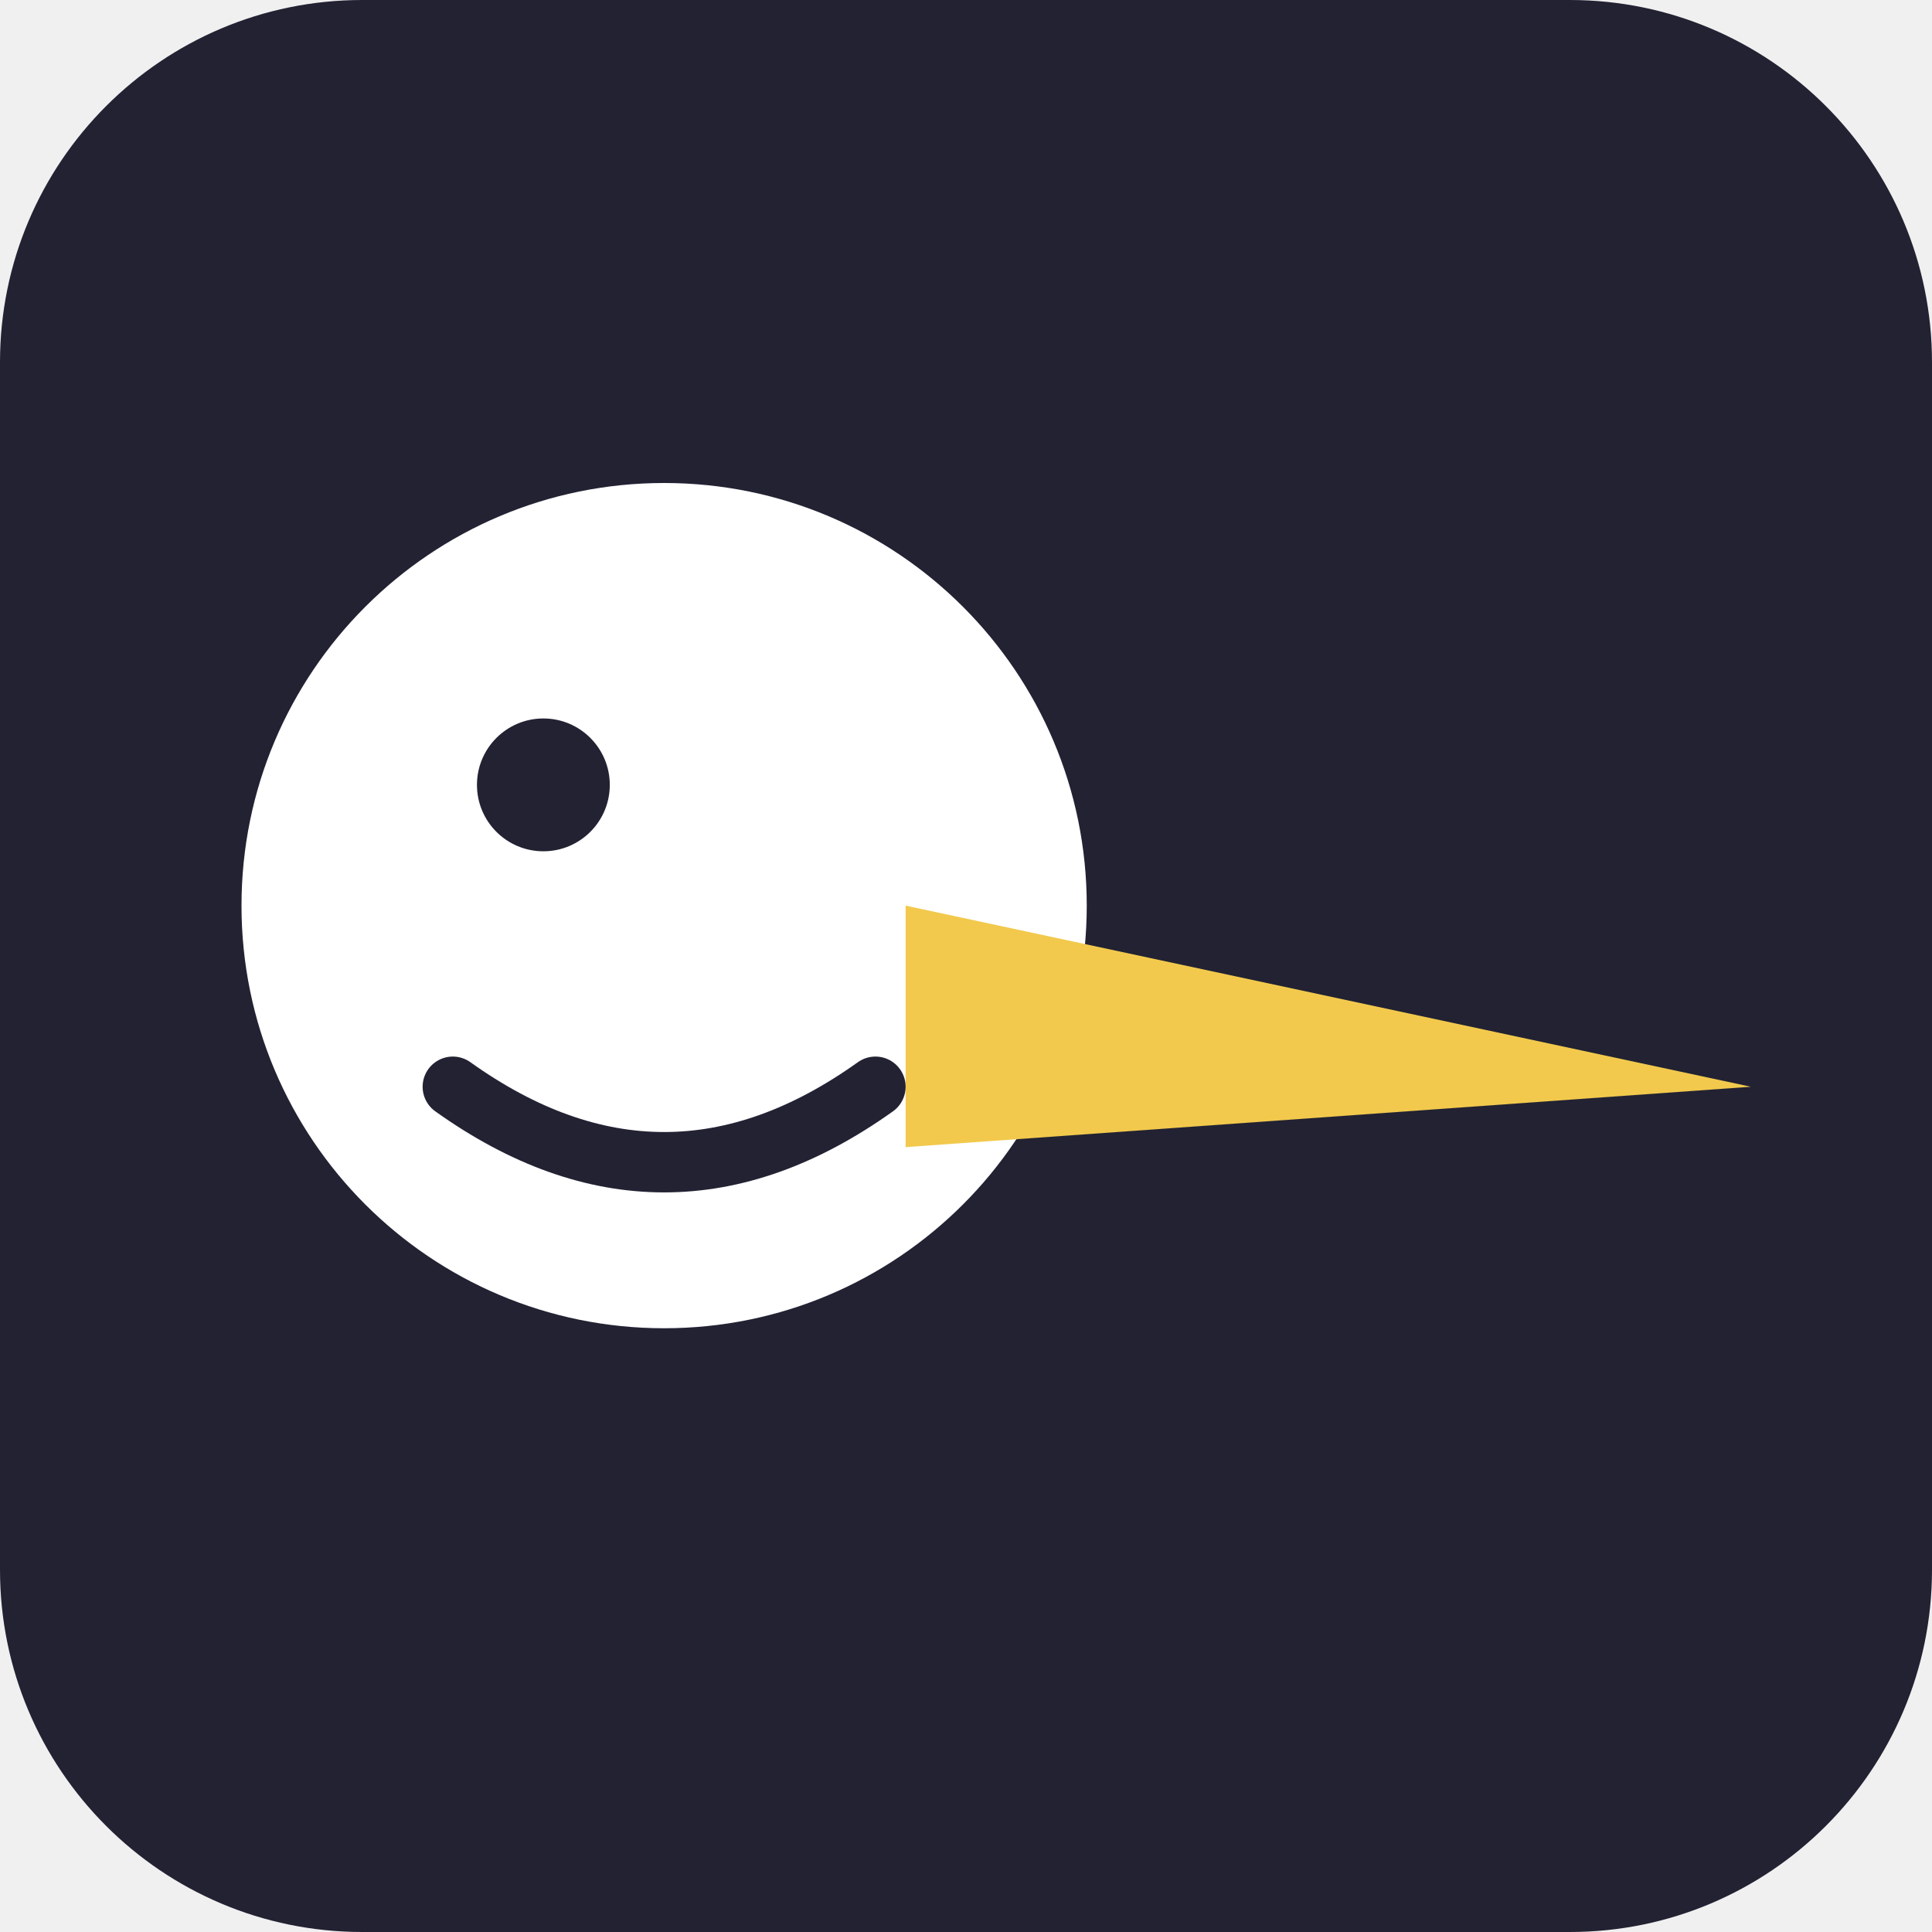
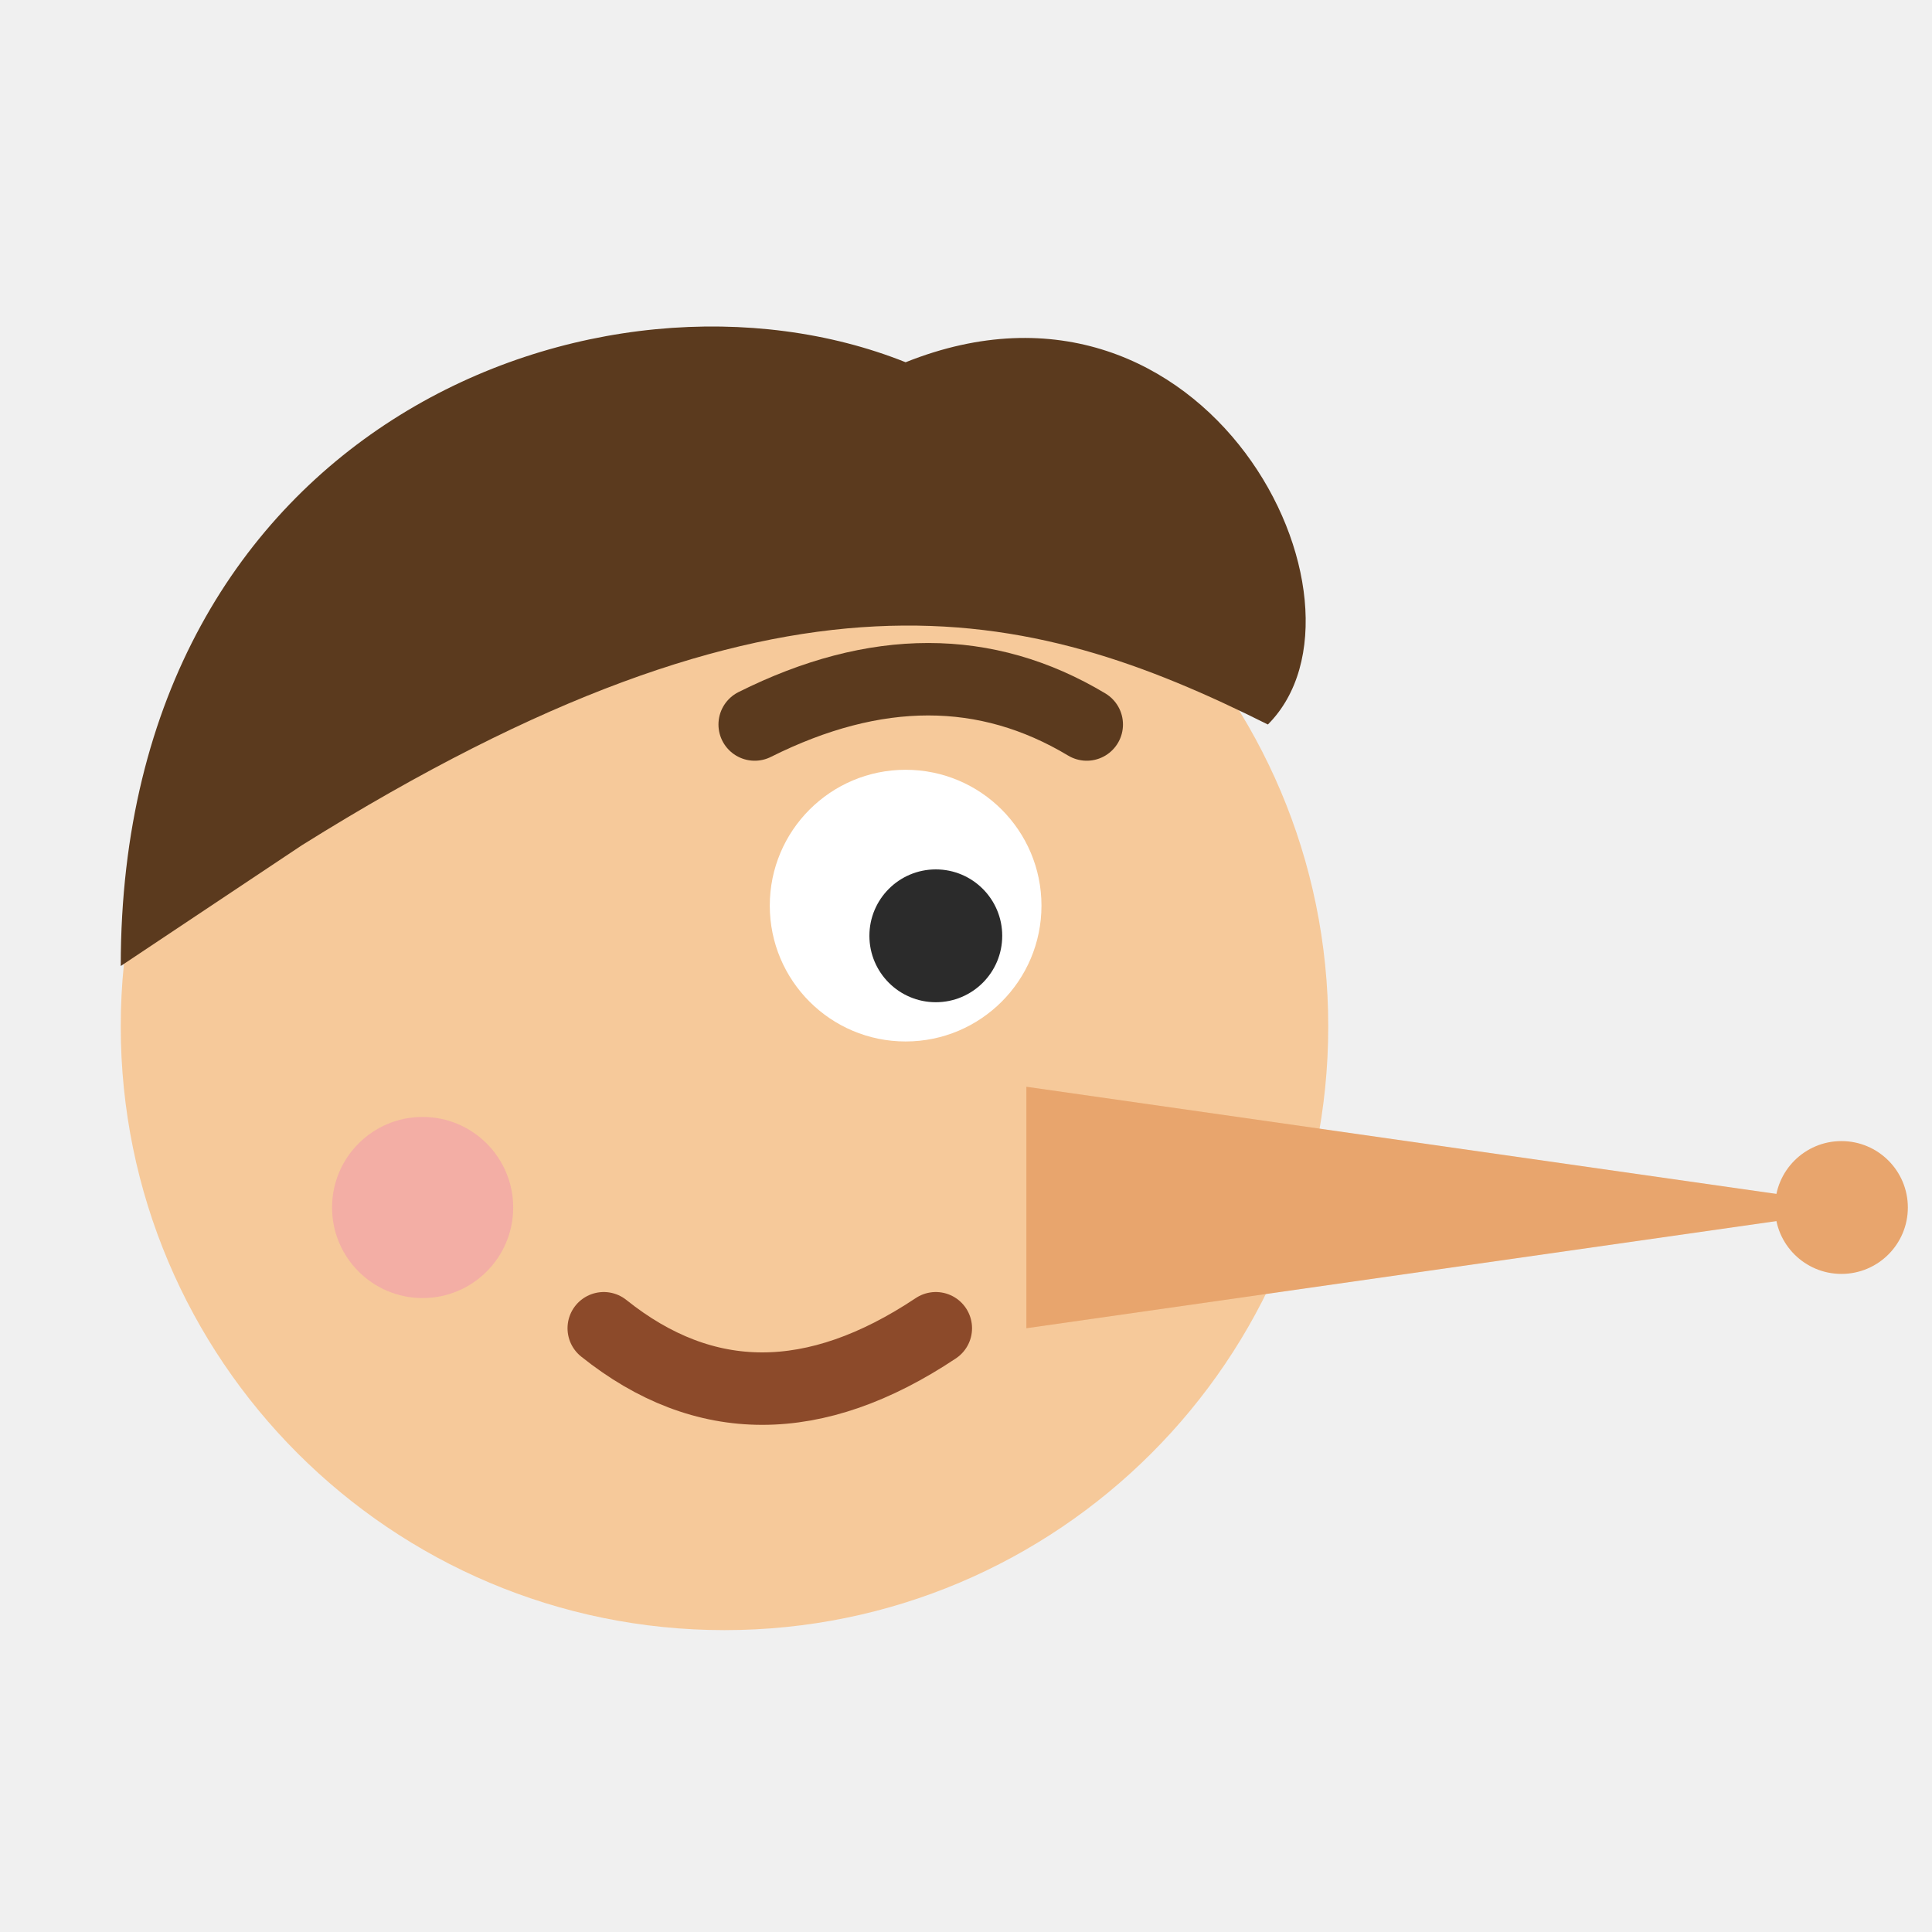
<svg xmlns="http://www.w3.org/2000/svg" viewBox="0 0 64 64">
-   <rect width="64" height="64" rx="12" fill="#223" />
-   <circle cx="22" cy="30" r="14" fill="#fff" />
-   <circle cx="18" cy="26" r="2.2" fill="#223" />
-   <path d="M30 30 L58 36 L30 38 Z" fill="#f2c94c" />
-   <path d="M15 36 q7 5 14 0" stroke="#223" stroke-width="2" fill="none" stroke-linecap="round" />
+   <circle cx="24" cy="34" r="20" fill="#f6c99a" />
+   <path d="M4 32 C4 14 20 8 30 12 C40 8 46 20 42 24 C34 20 26 18 10 28 Z" fill="#5b3a1e" />
+   <circle cx="30" cy="30" r="4.5" fill="#fff" />
+   <circle cx="31" cy="31" r="2.2" fill="#2b2b2b" />
+   <path d="M25 24 q6 -3 11 0" stroke="#5b3a1e" stroke-width="2.4" fill="none" stroke-linecap="round" />
+   <path d="M34 36 L62 40 L34 44 Z" fill="#e8a56d" />
+   <circle cx="61" cy="40" r="2.2" fill="#e8a56d" />
+   <path d="M20 44 q5 4 11 0" stroke="#8c4a2a" stroke-width="2.4" fill="none" stroke-linecap="round" />
+   <circle cx="14" cy="40" r="3" fill="#f3a7a7" opacity="0.8" />
</svg>
